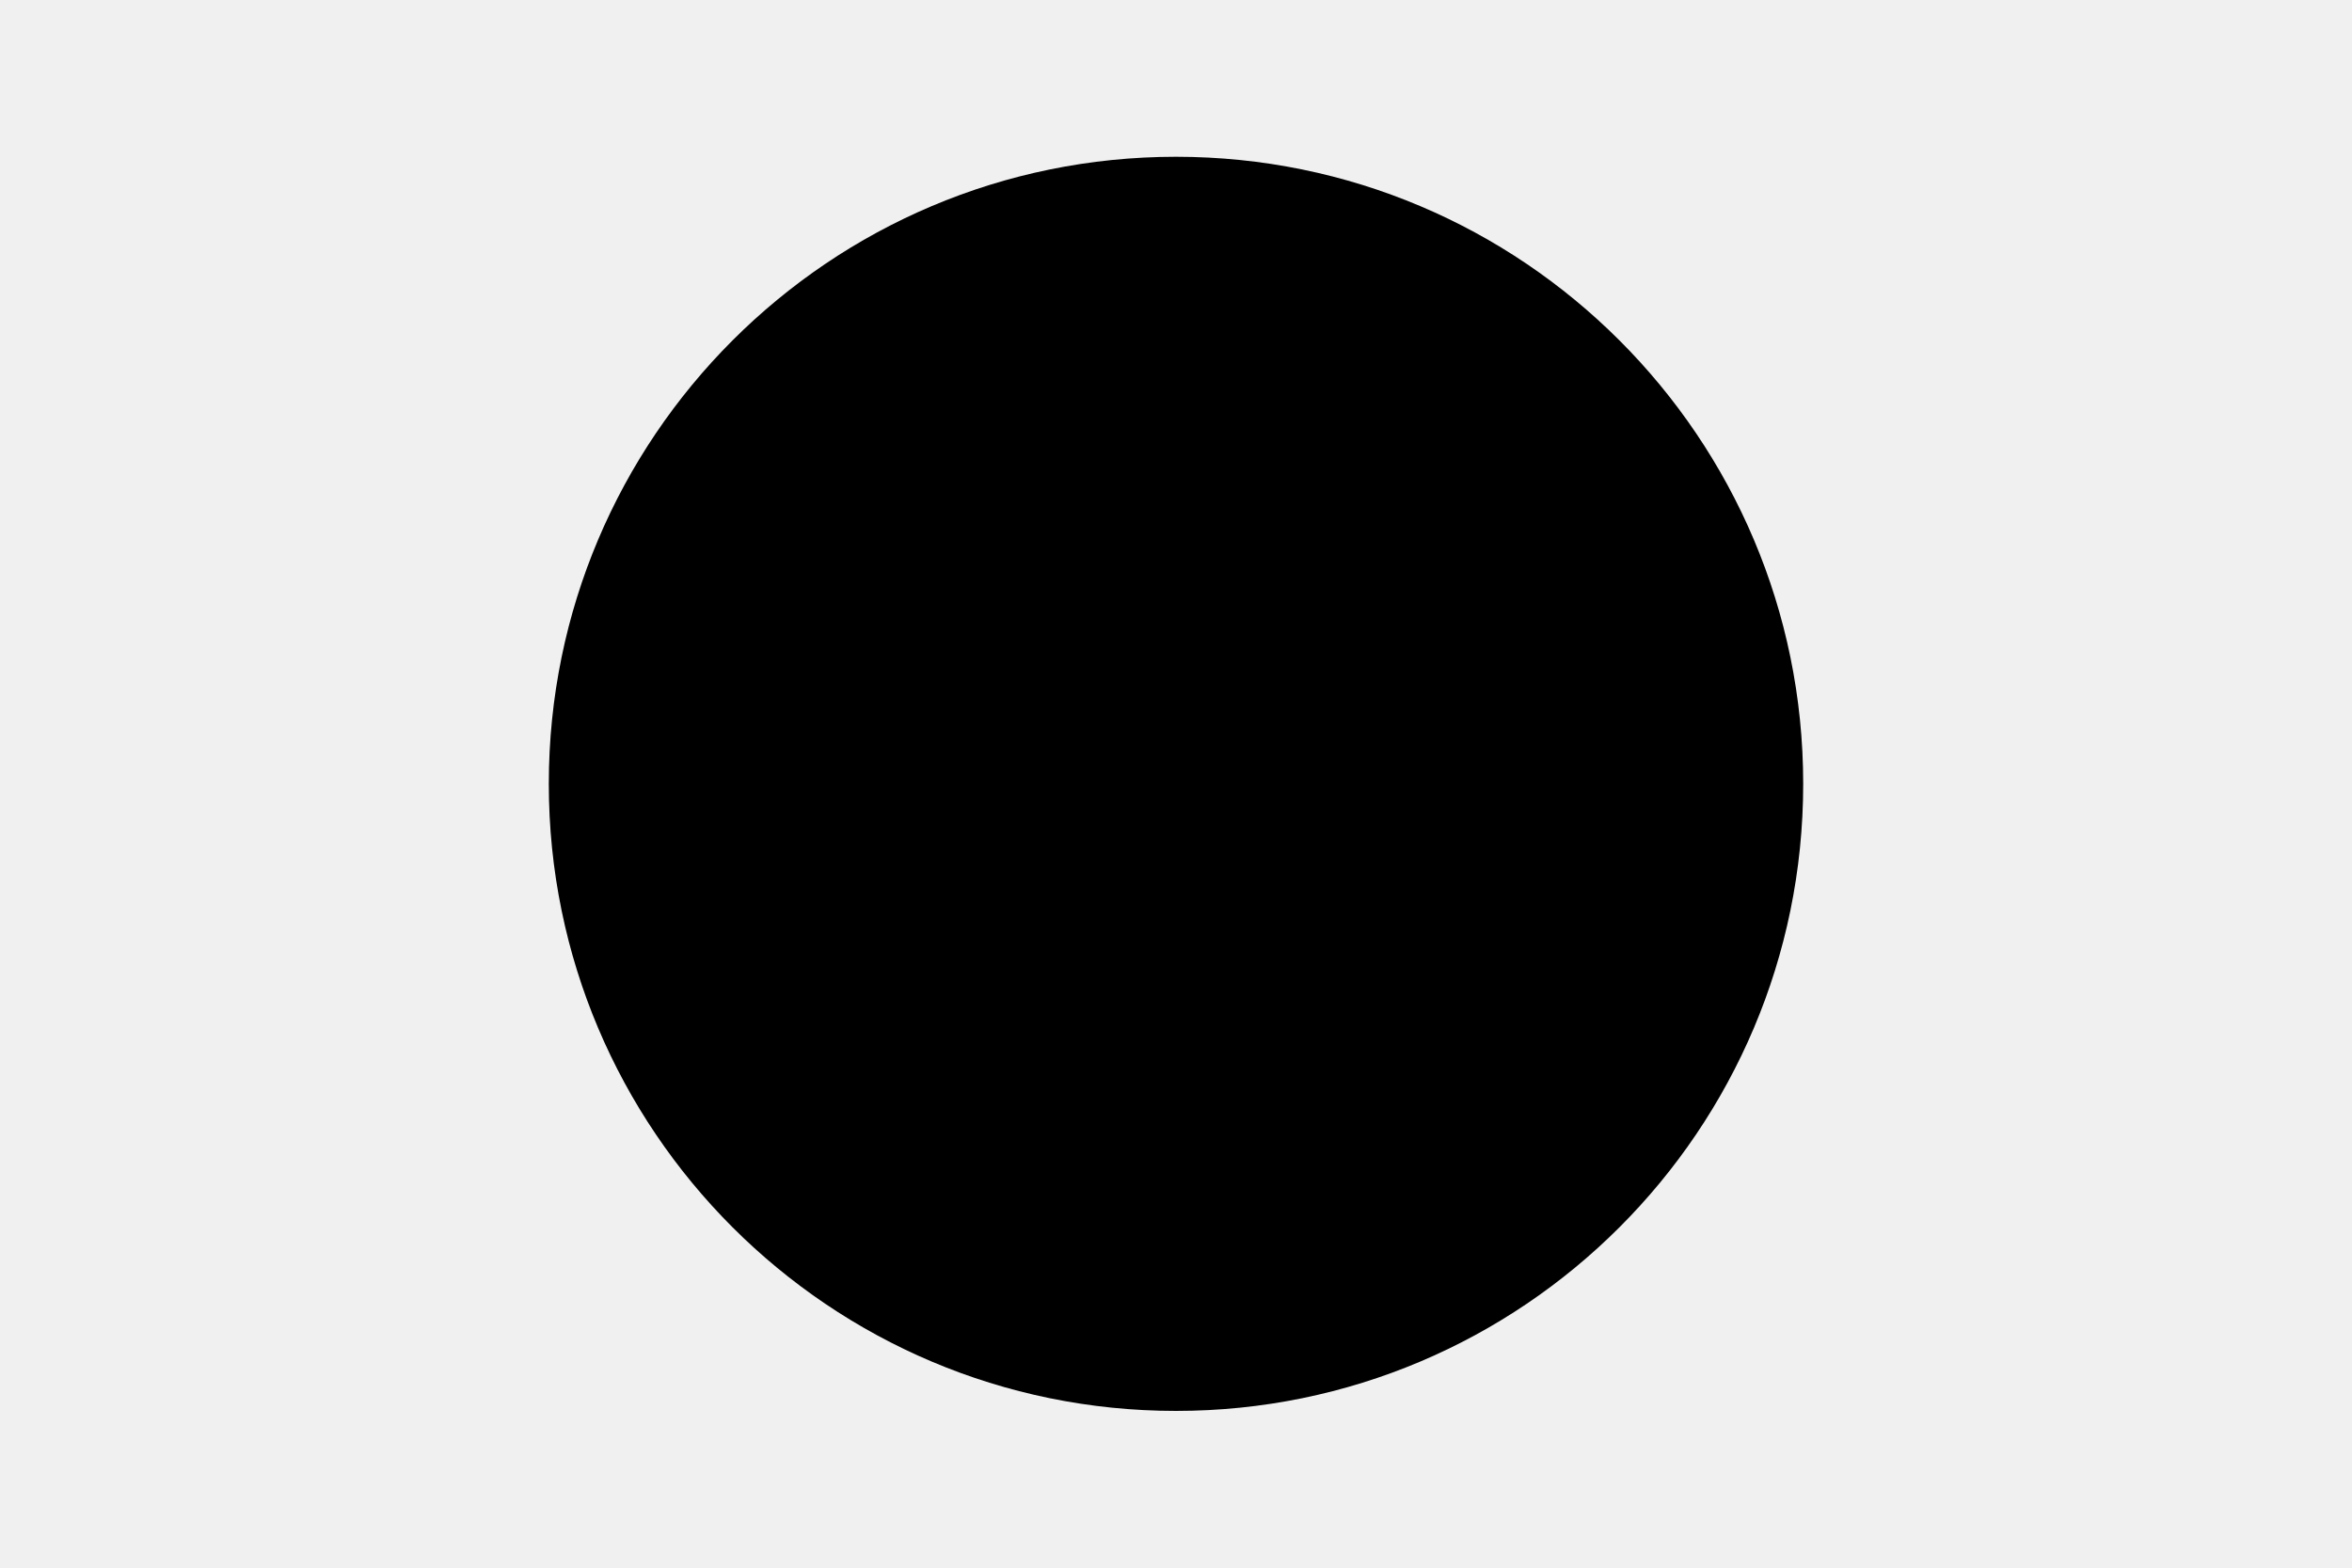
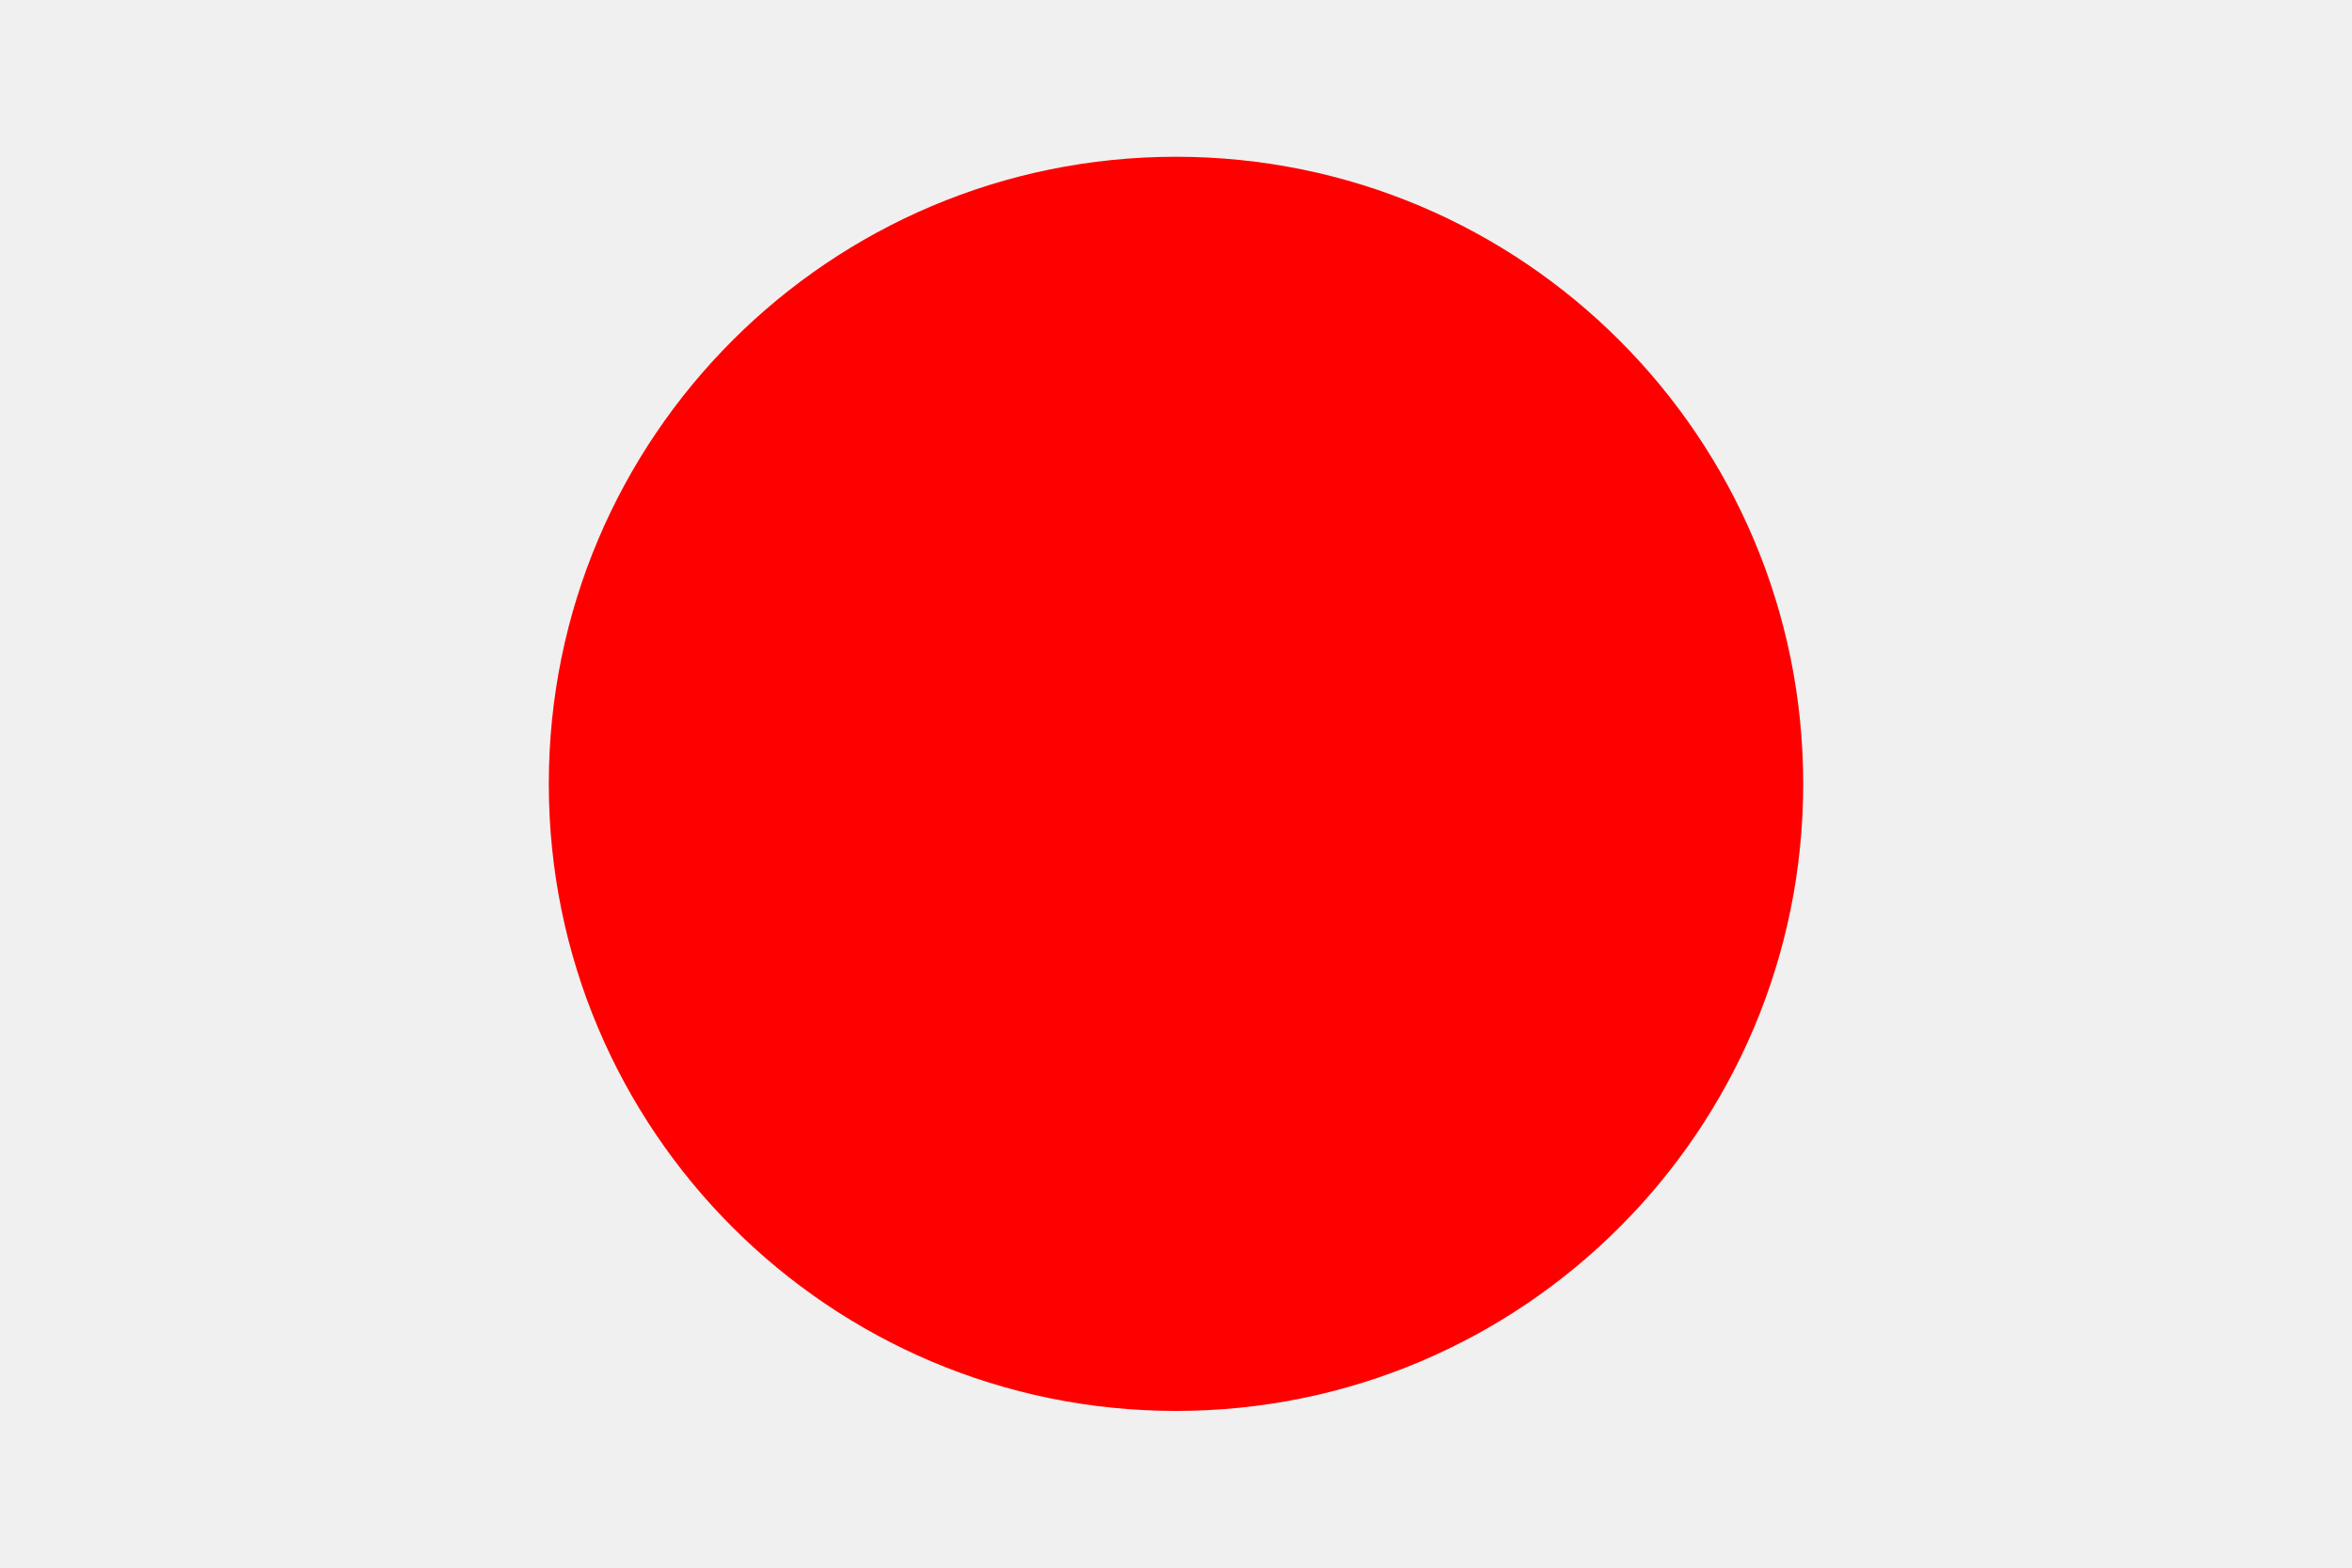
<svg xmlns="http://www.w3.org/2000/svg" version="1.1" width="300" height="200">
-   <text x="50%" y="50%" text-anchor="middle" fill="white">bmm</text>
-   <circle cx="150" cy="100" r="80" fill="${color}" />
+   <text x="50%" y="50%" text-anchor="middle" fill="white">BMM</text>
+   <circle cx="150" cy="100" r="80" fill="red" />
</svg>
